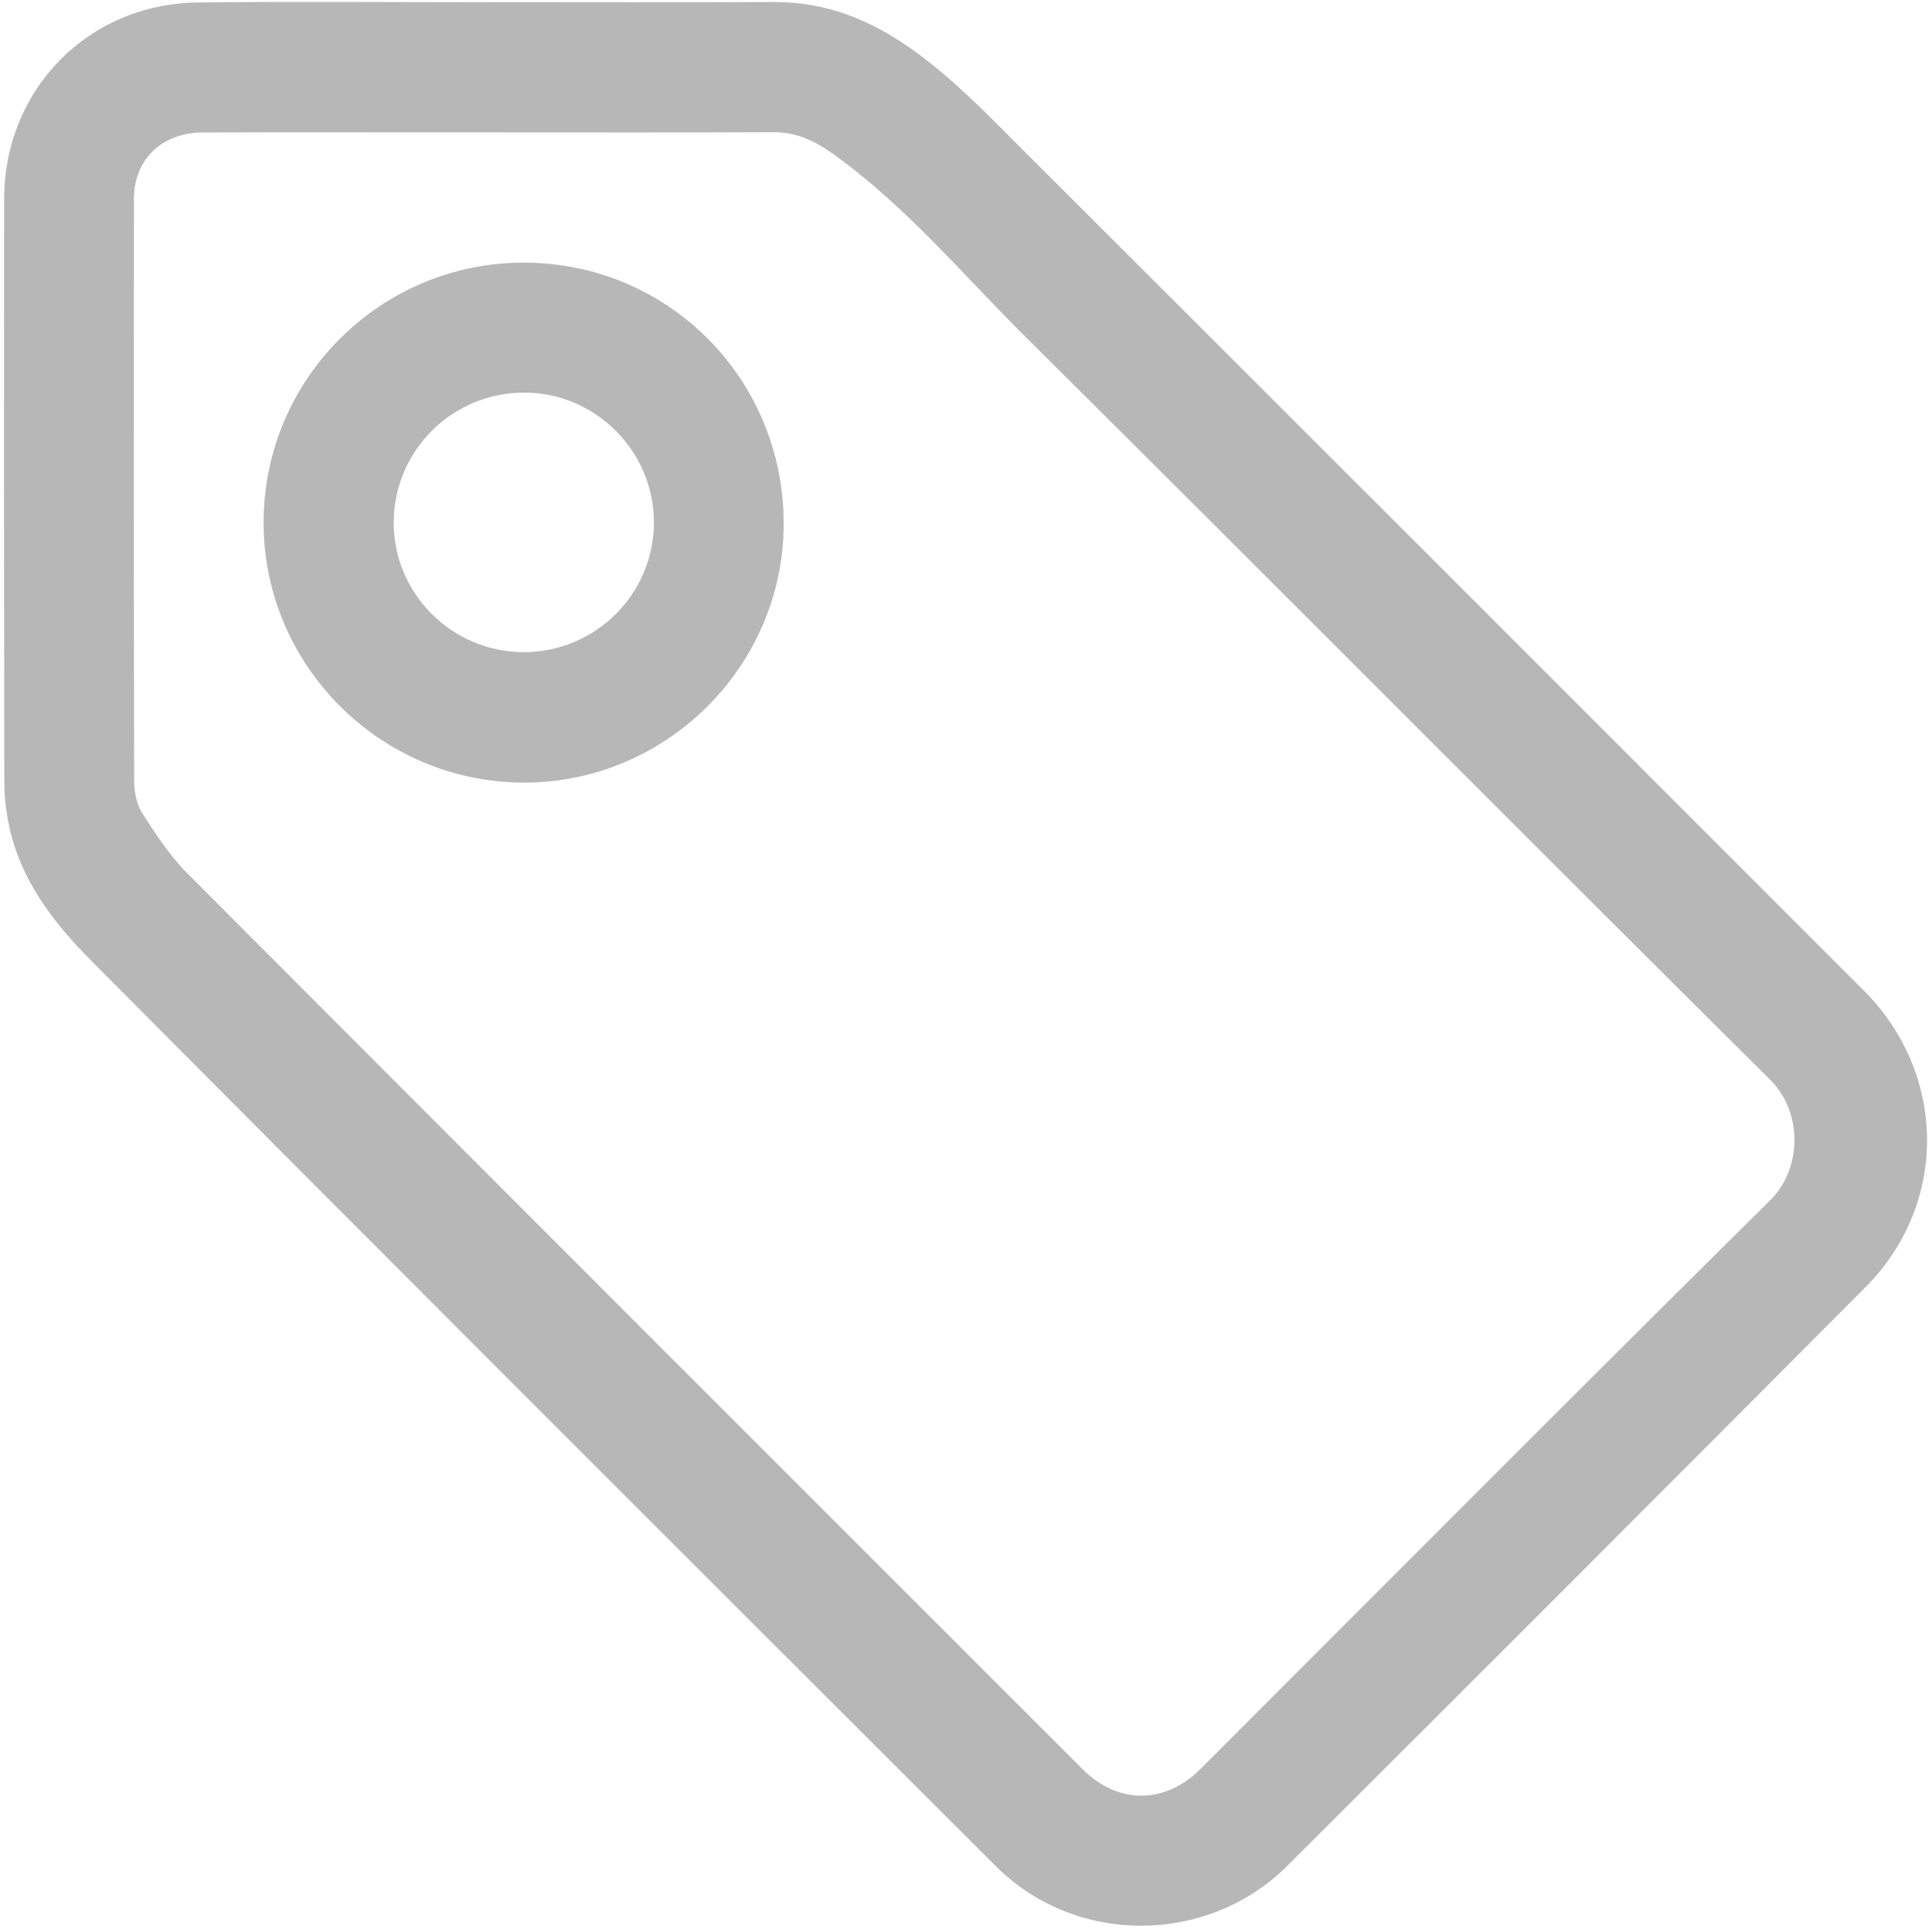
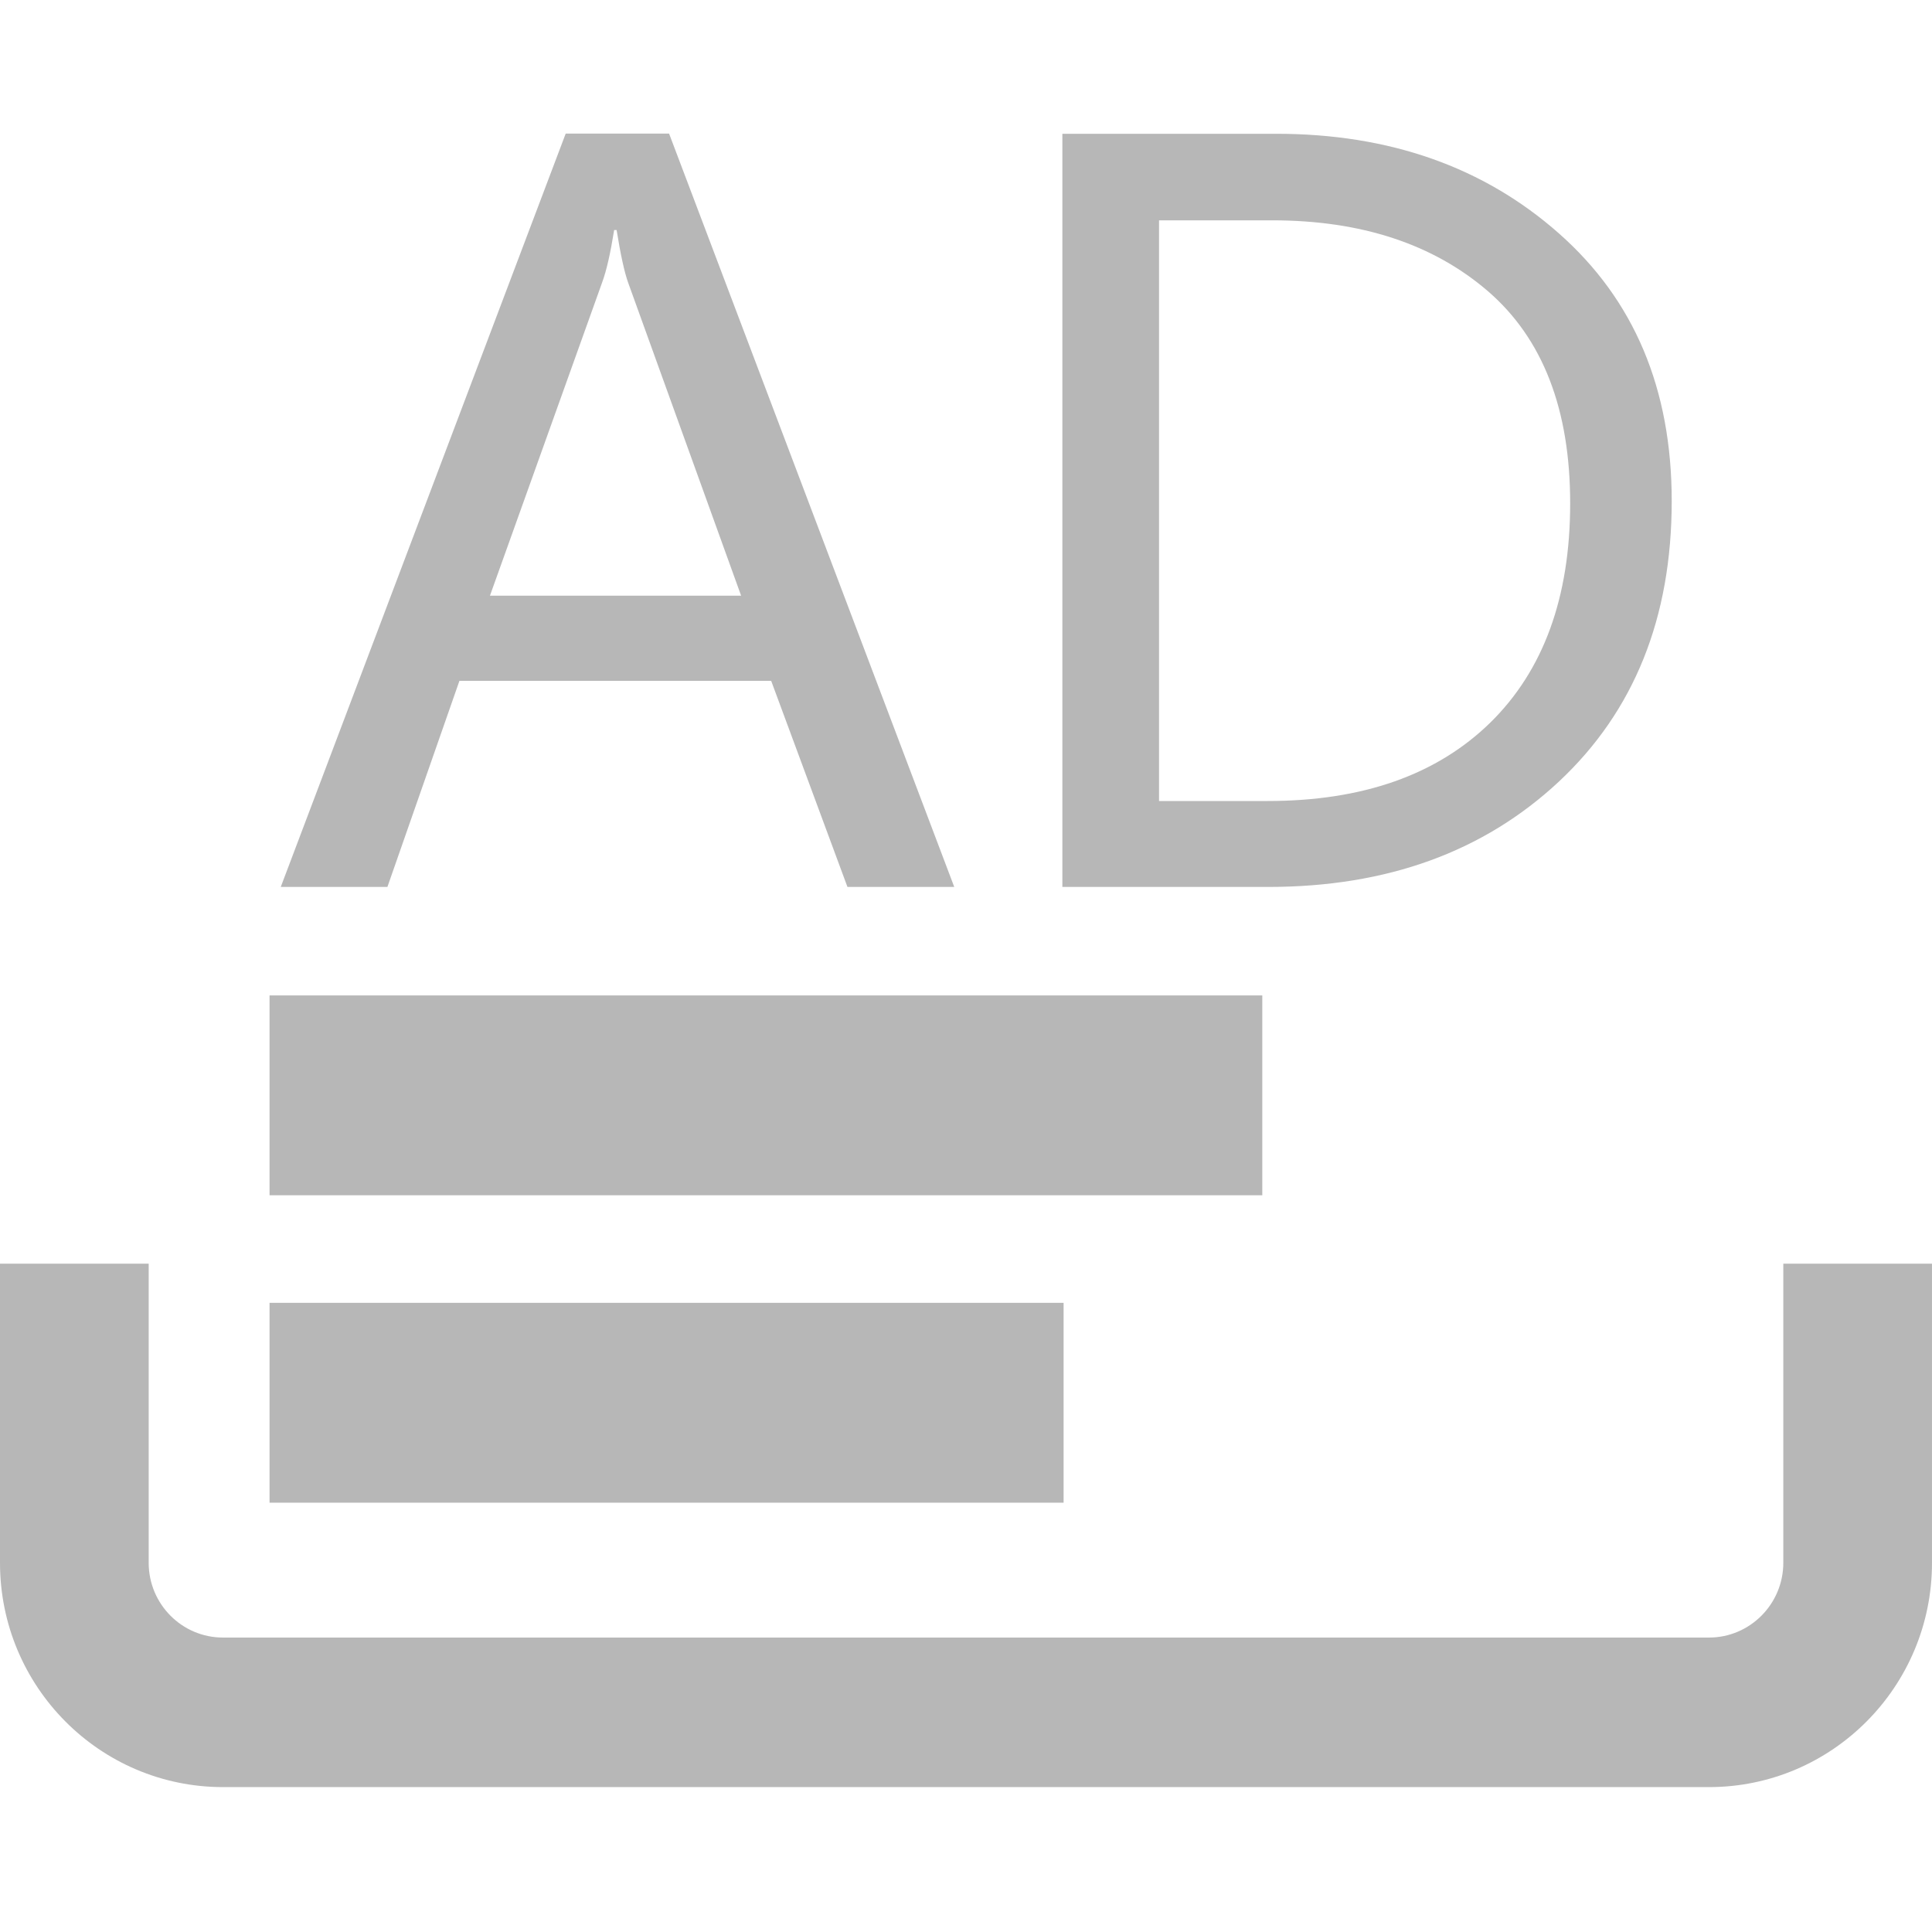
<svg xmlns="http://www.w3.org/2000/svg" version="1.1" id="图层_1" x="0px" y="0px" width="200px" height="200px" viewBox="0 0 200 200" enable-background="new 0 0 200 200" xml:space="preserve">
  <g>
    <g transform="scale(0.1953125, 0.1953125)">
-       <path fill="#B7B7B7" d="M260.614,1.133c49.77,0,99.537,0.172,149.31-0.065c28.018-0.135,51.722,9.42,74.55,25.865    c21.93,15.8,40.125,35.013,58.925,53.772c148.33,148.022,296.455,296.254,444.619,444.449c34.3,34.31,43.27,85.445,21.66,128.235    c-5.165,10.23-12.205,20.07-20.29,28.19c-102.12,102.63-204.519,204.989-306.999,307.264    c-42.315,42.235-112.245,42.515-154.5,0.335C367.644,829.188,207.372,669.219,47.77,508.584    c-19.44-19.565-36.772-42.05-42.85-70.412c-1.68-7.845-2.635-16.008-2.647-24.03C2.1,311.272,2.077,208.4,2.19,105.53    C2.257,47.4,46.737,1.958,104.877,1.31c51.905-0.577,103.822-0.125,155.732-0.125C260.614,1.168,260.614,1.148,260.614,1.133    L260.614,1.133z M260.419,70.16h-21.427c-43.807,0-87.622-0.105-131.429,0.052c-21.8,0.078-36.558,14.265-36.583,35.303    c-0.105,102.857-0.115,205.714,0.133,308.567c0.015,5.71,1.315,12.262,4.32,16.95c7.135,11.125,14.518,22.495,23.782,31.787    c158.01,158.479,316.324,316.659,474.574,474.899c18.78,18.78,43.645,18.705,62.52-0.17    c100.51-100.5,200.74-201.3,301.799-301.254c17.32-17.135,17.32-46.925,0.075-64.045    C806.373,441.424,675.553,309.6,543.749,178.767c-33.16-32.92-63.212-69.142-101.62-96.77c-10.24-7.37-19.895-11.995-32.43-11.938    C359.941,70.297,310.182,70.16,260.419,70.16L260.419,70.16z M277.442,414.797c-76.152-0.255-138.07-62.49-137.725-138.437    c0.338-75.88,62.182-137.297,138.105-137.157c76.705,0.143,137.892,61.965,137.54,138.962    C415.014,353.437,352.822,415.042,277.442,414.797L277.442,414.797z M277.422,345.654c38.065,0.118,69.137-30.757,69.175-68.732    c0.038-37.62-30.815-68.675-68.392-68.834c-38.18-0.167-69.162,30.315-69.532,68.415    C208.299,314.287,239.367,345.534,277.422,345.654L277.422,345.654z" />
+       <path fill="#B7B7B7" d="M142.868,527.604h526.171v105.922H142.868V527.604L142.868,527.604z M142.868,690.543h420.863v105.922    H142.868V690.543L142.868,690.543z M945.19,669.776v158.556c0,21.832-17.695,39.608-39.362,39.608l-787.659,0    c-21.75,0-39.362-17.777-39.362-39.608V669.776l-78.807,0v158.556c0,65.659,52.961,118.866,118.169,118.866h787.659    c65.208,0,118.169-53.207,118.169-118.866V669.776H945.19L945.19,669.776z M505.773,470.097h-56.607l-40.427-109.24l-165.232,0    l-38.175,109.24l-56.525,0L299.826,70.82h54.804L505.773,470.097L505.773,470.097z M392.805,315.719L332.922,149.79    c-1.925-5.366-3.973-14.623-6.103-27.853h-1.311c-1.925,12.042-3.973,21.299-6.39,27.853l-59.433,165.929H392.805L392.805,315.719    z M563.076,470.097V70.902H676.33c60.088,0,110.1,17.613,149.913,52.797c39.936,35.226,59.801,82.493,59.801,141.844    c0,61.849-19.866,111.37-59.801,148.725c-39.936,37.274-91.218,55.828-154.05,55.828H563.076L563.076,470.097z M614.316,116.777    v307.773h57.59c50.34,0,89.62-13.844,117.964-41.533c28.18-27.648,42.353-66.396,42.353-116.244    c0-49.807-14.5-87.286-43.54-112.394c-29.041-25.027-67.174-37.601-114.483-37.601H614.316L614.316,116.777z" />
    </g>
  </g>
</svg>
